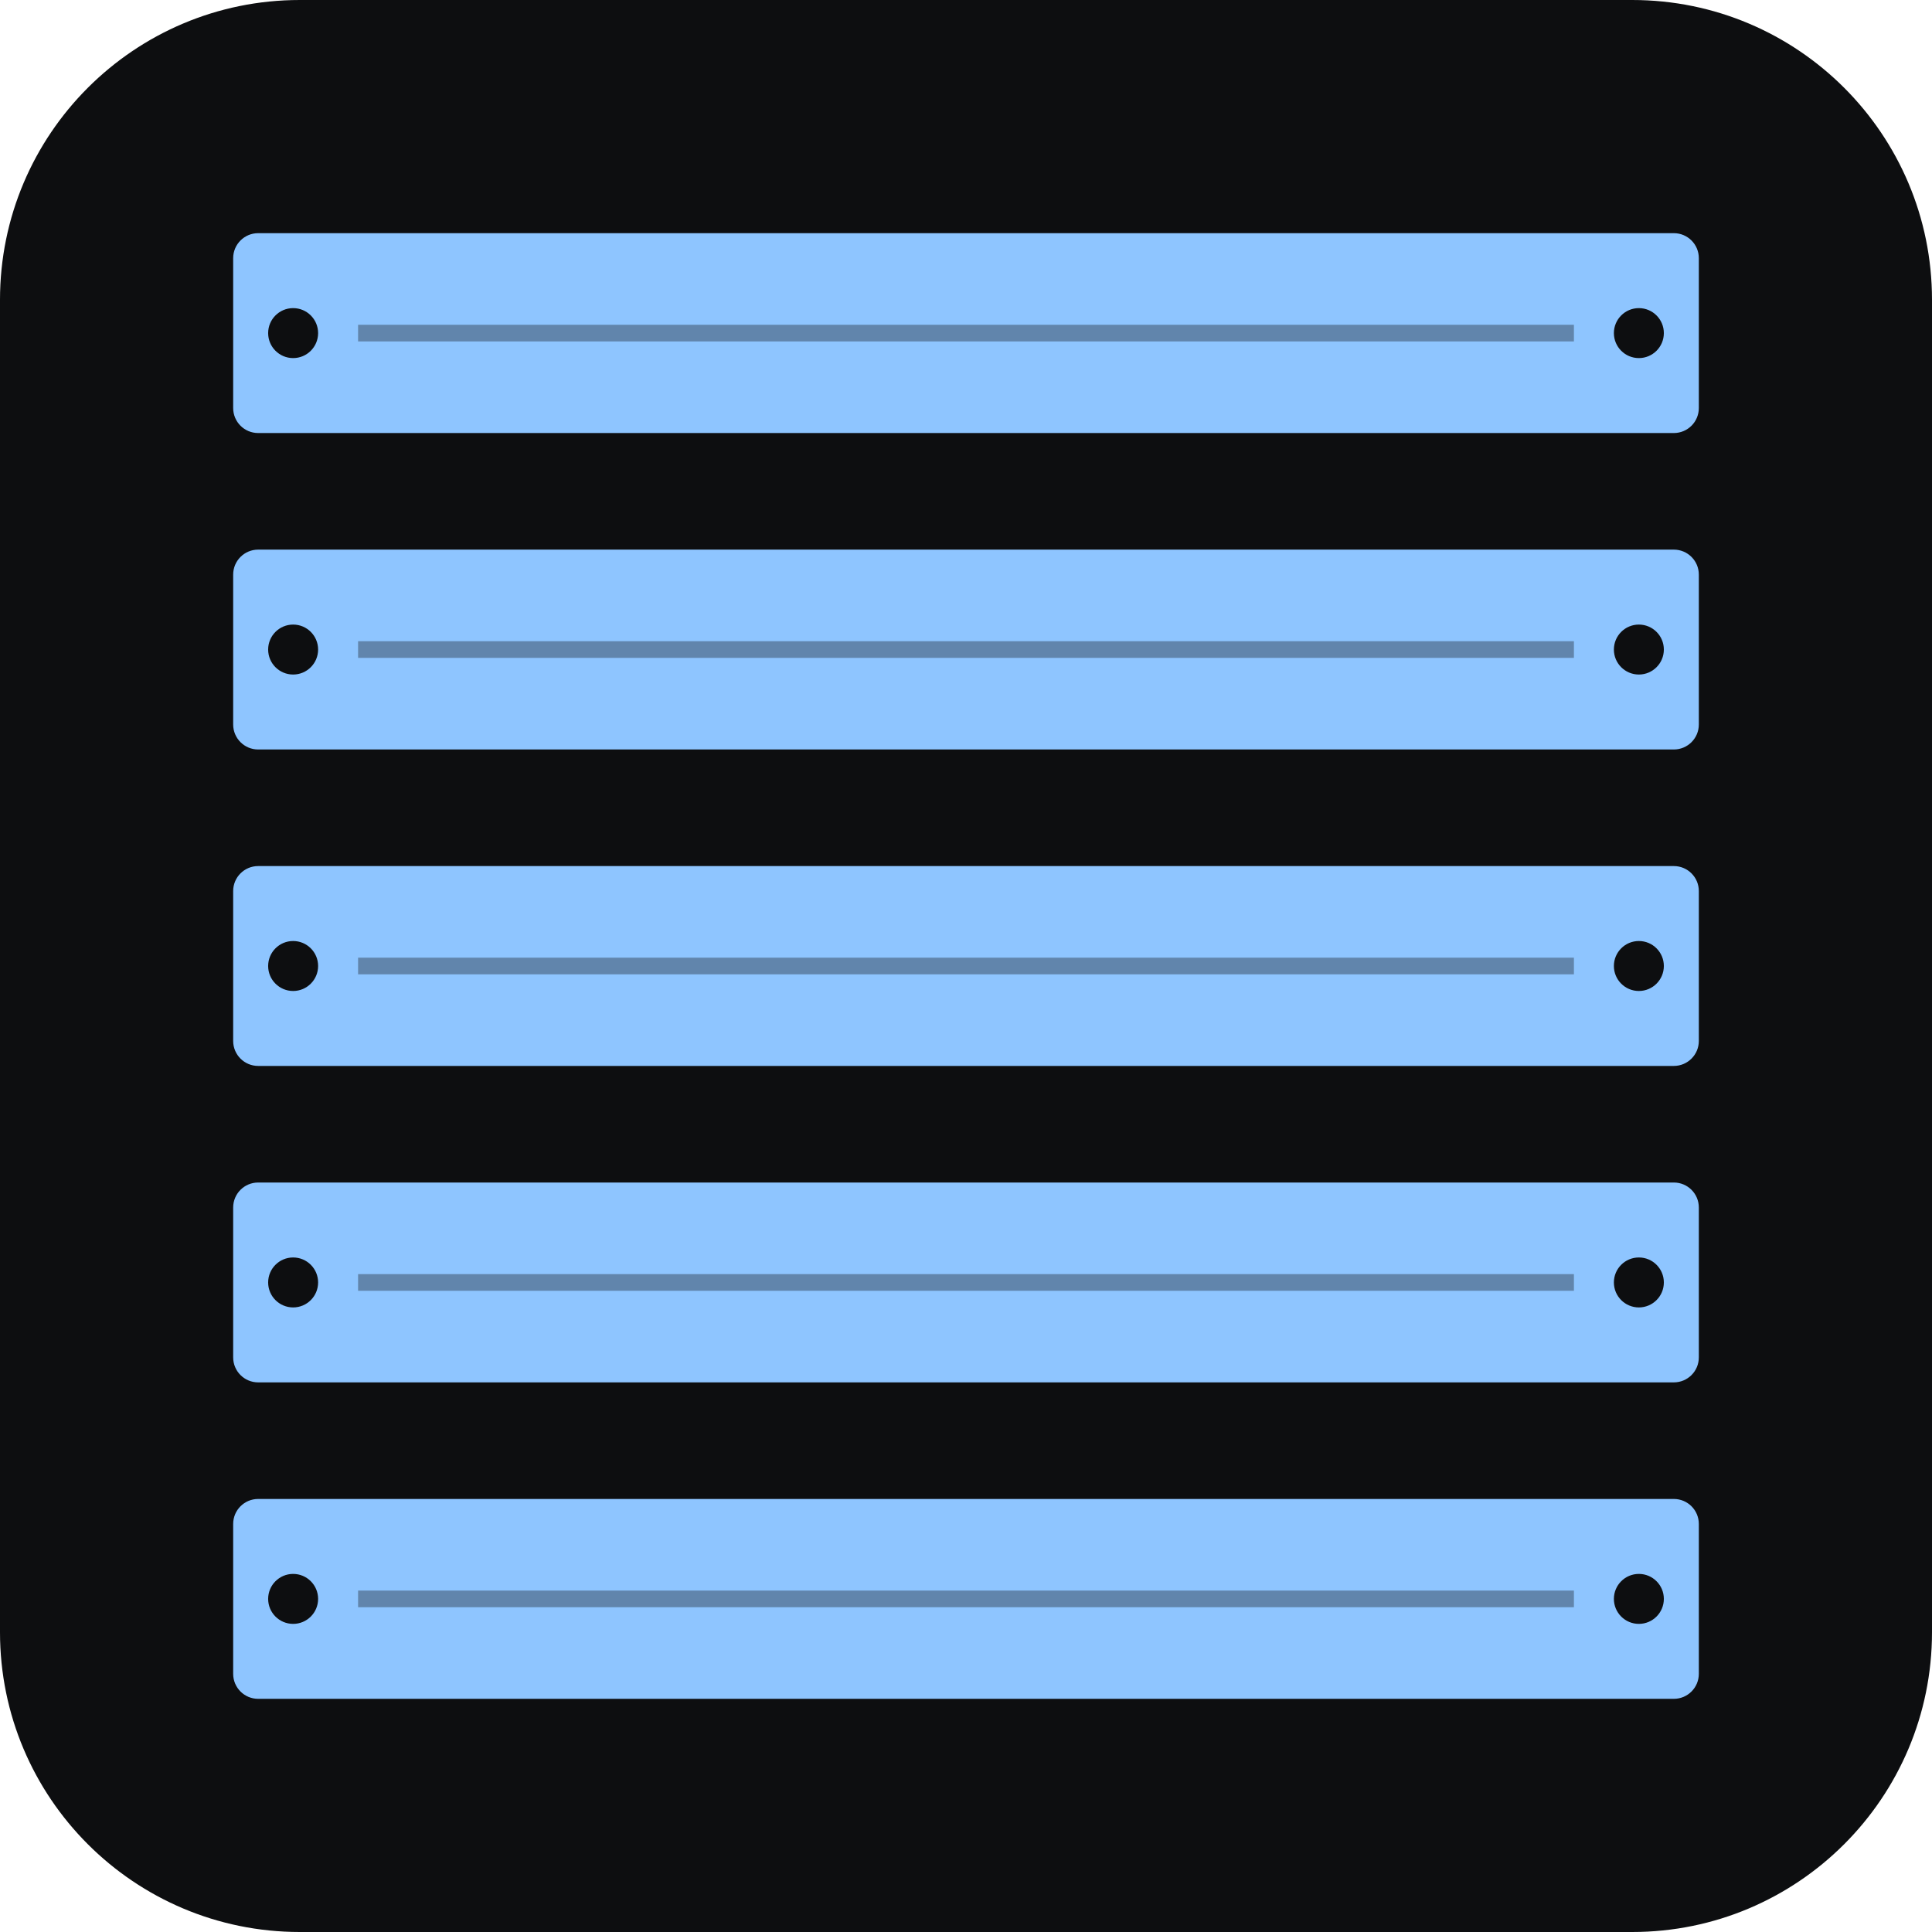
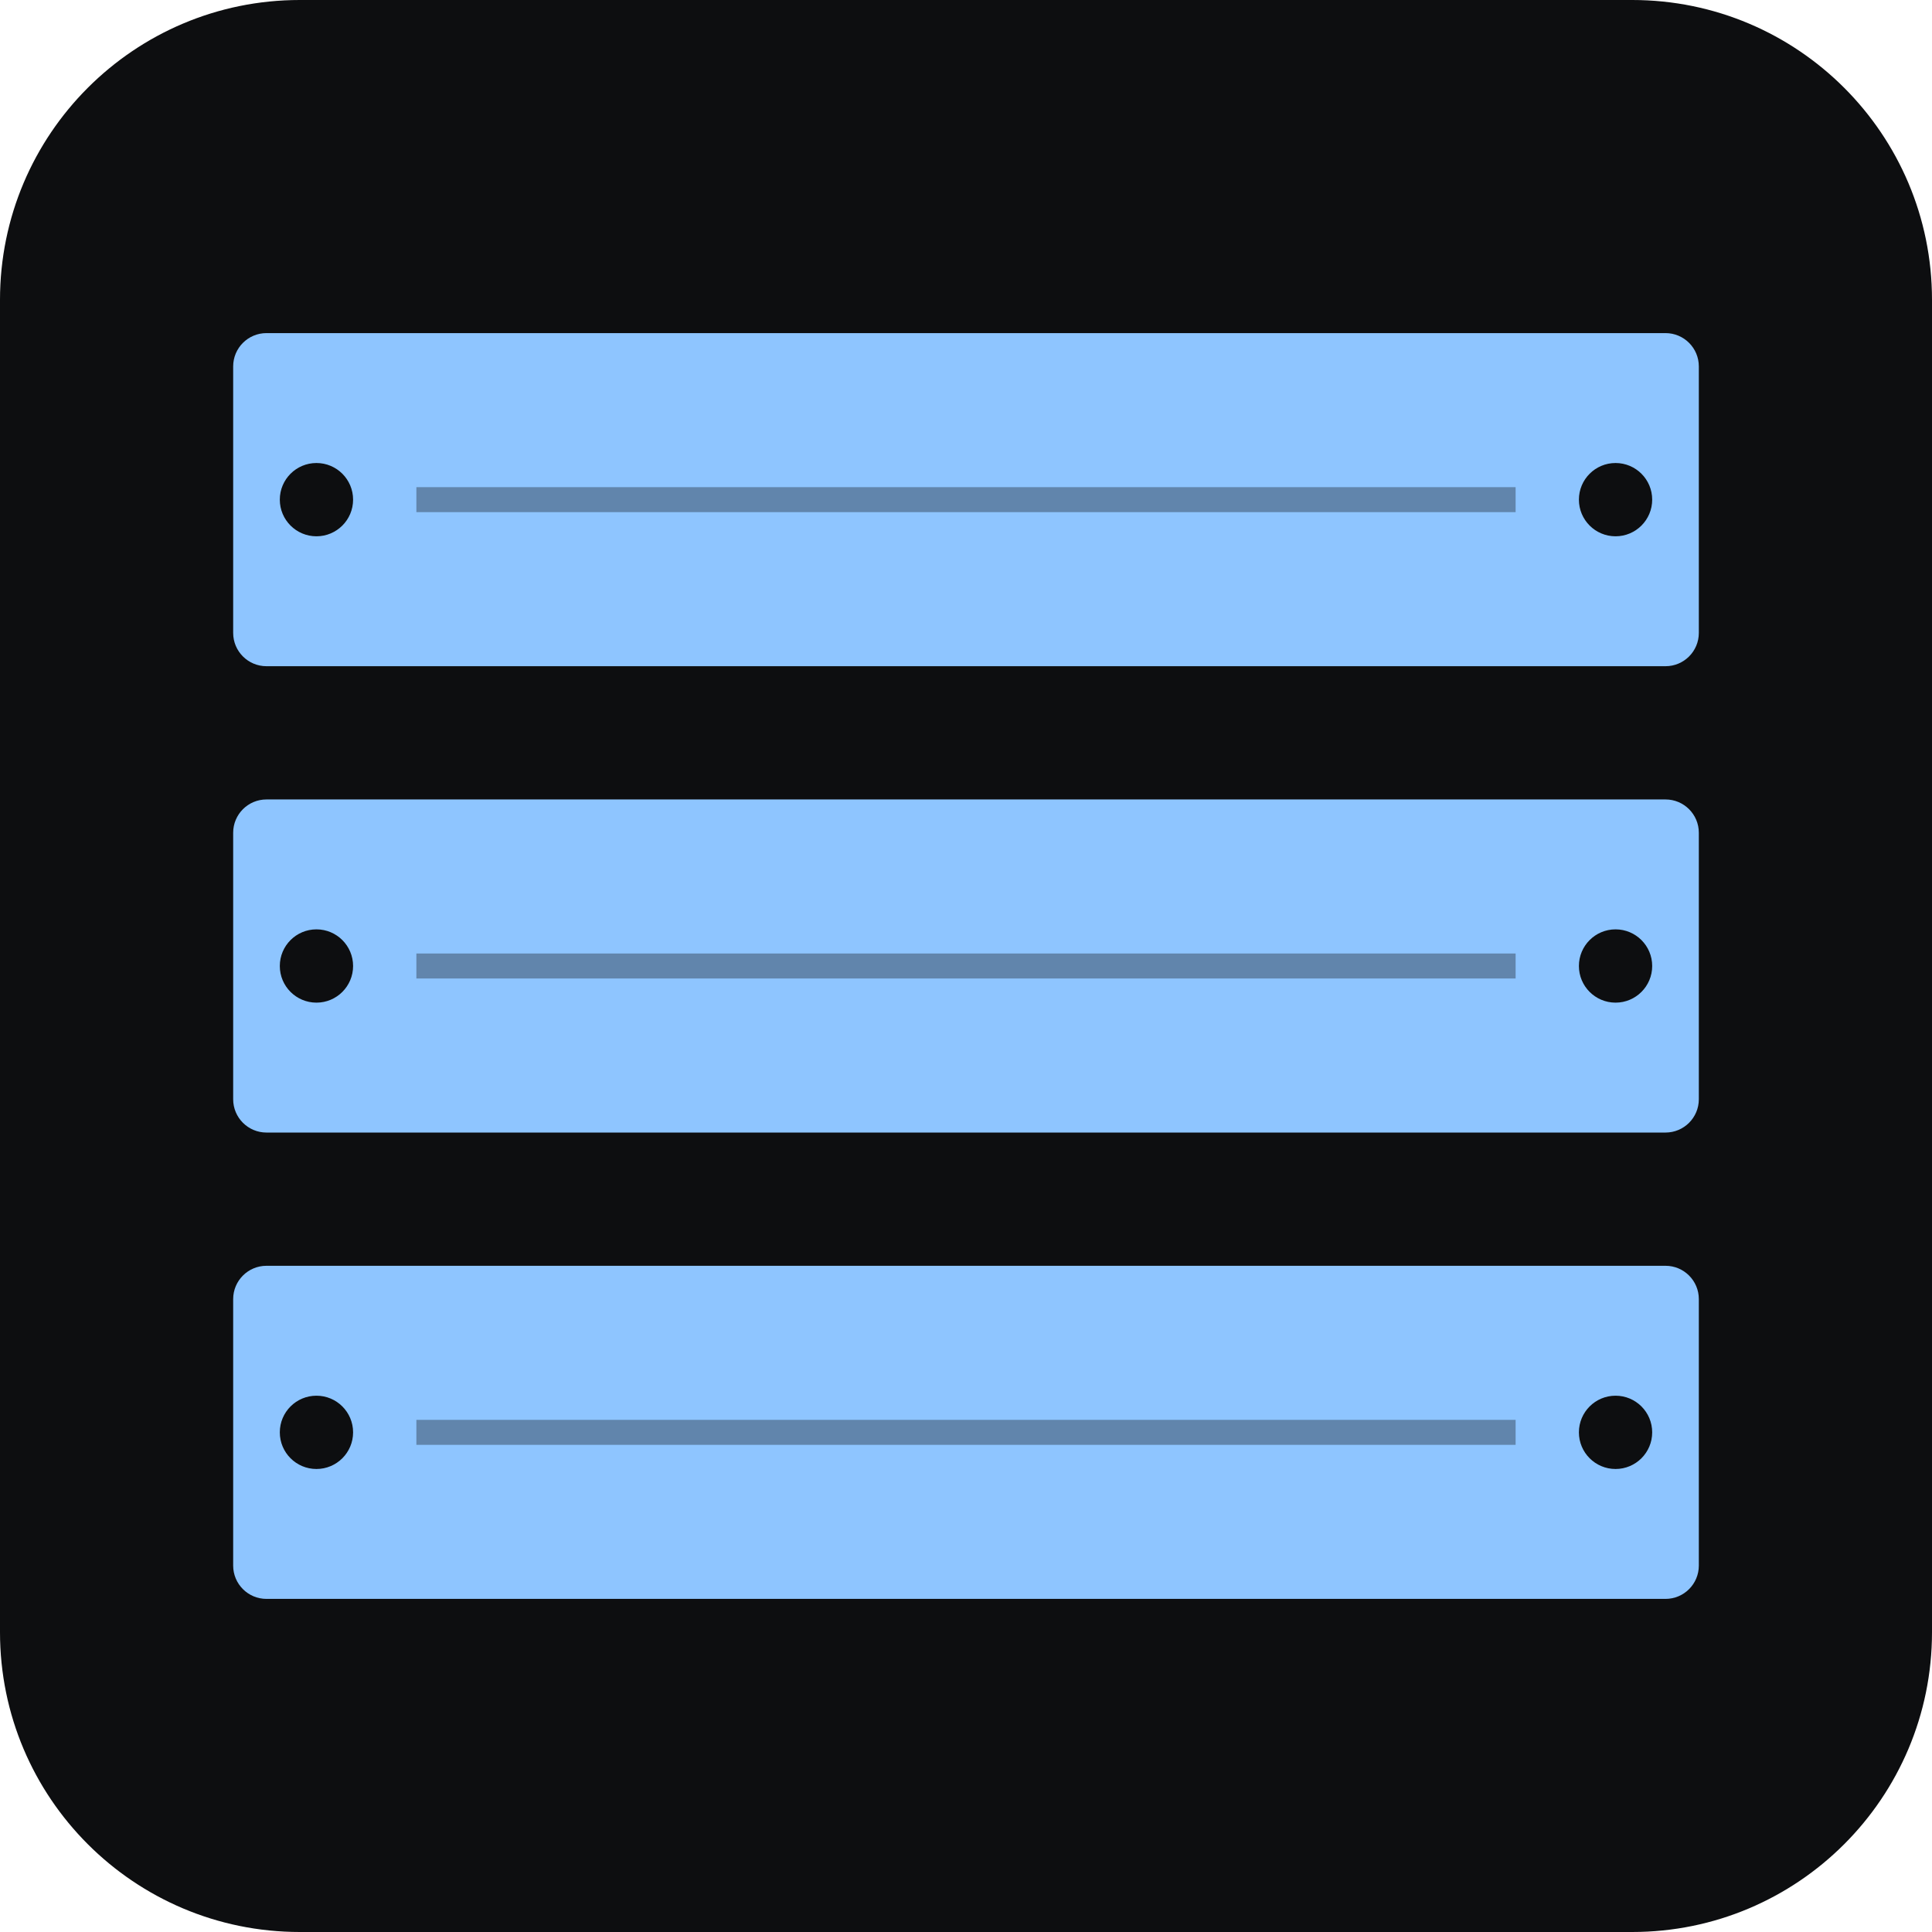
<svg xmlns="http://www.w3.org/2000/svg" viewBox="-8 -8 116 116">
  <rect x="-8" y="-8" width="116" height="116" rx="18" fill="#0d0e10" />
  <g fill="#8ec5ff">
-     <rect x="6" y="6" width="88" height="12" rx="1.5" />
+     <rect x="6" y="12" width="88" height="20" rx="2" />
    <g fill="#0d0e10">
-       <circle cx="9.6" cy="12" r="1.5" />
-       <circle cx="90.4" cy="12" r="1.5" />
-       <rect x="13.5" y="11.5" width="73" height="1" opacity=".35" />
+       <circle cx="11" cy="22" r="2.2" />
+       <circle cx="89" cy="22" r="2.2" />
+       <rect x="17" y="21.25" width="66" height="1.5" opacity=".35" />
    </g>
-     <rect x="6" y="25" width="88" height="12" rx="1.5" />
+     <rect x="6" y="40" width="88" height="20" rx="2" />
    <g fill="#0d0e10">
-       <circle cx="9.6" cy="31" r="1.5" />
-       <circle cx="90.4" cy="31" r="1.5" />
-       <rect x="13.5" y="30.5" width="73" height="1" opacity=".35" />
+       <circle cx="11" cy="50" r="2.2" />
+       <circle cx="89" cy="50" r="2.2" />
+       <rect x="17" y="49.25" width="66" height="1.5" opacity=".35" />
    </g>
-     <rect x="6" y="44" width="88" height="12" rx="1.5" />
+     <rect x="6" y="68" width="88" height="20" rx="2" />
    <g fill="#0d0e10">
-       <circle cx="9.6" cy="50" r="1.5" />
-       <circle cx="90.4" cy="50" r="1.5" />
-       <rect x="13.5" y="49.5" width="73" height="1" opacity=".35" />
-     </g>
-     <rect x="6" y="63" width="88" height="12" rx="1.5" />
-     <g fill="#0d0e10">
-       <circle cx="9.6" cy="69" r="1.5" />
-       <circle cx="90.4" cy="69" r="1.5" />
-       <rect x="13.5" y="68.5" width="73" height="1" opacity=".35" />
-     </g>
-     <rect x="6" y="82" width="88" height="12" rx="1.5" />
-     <g fill="#0d0e10">
-       <circle cx="9.6" cy="88" r="1.5" />
-       <circle cx="90.4" cy="88" r="1.5" />
-       <rect x="13.5" y="87.5" width="73" height="1" opacity=".35" />
+       <circle cx="11" cy="78" r="2.2" />
+       <circle cx="89" cy="78" r="2.2" />
+       <rect x="17" y="77.25" width="66" height="1.5" opacity=".35" />
    </g>
  </g>
</svg>
